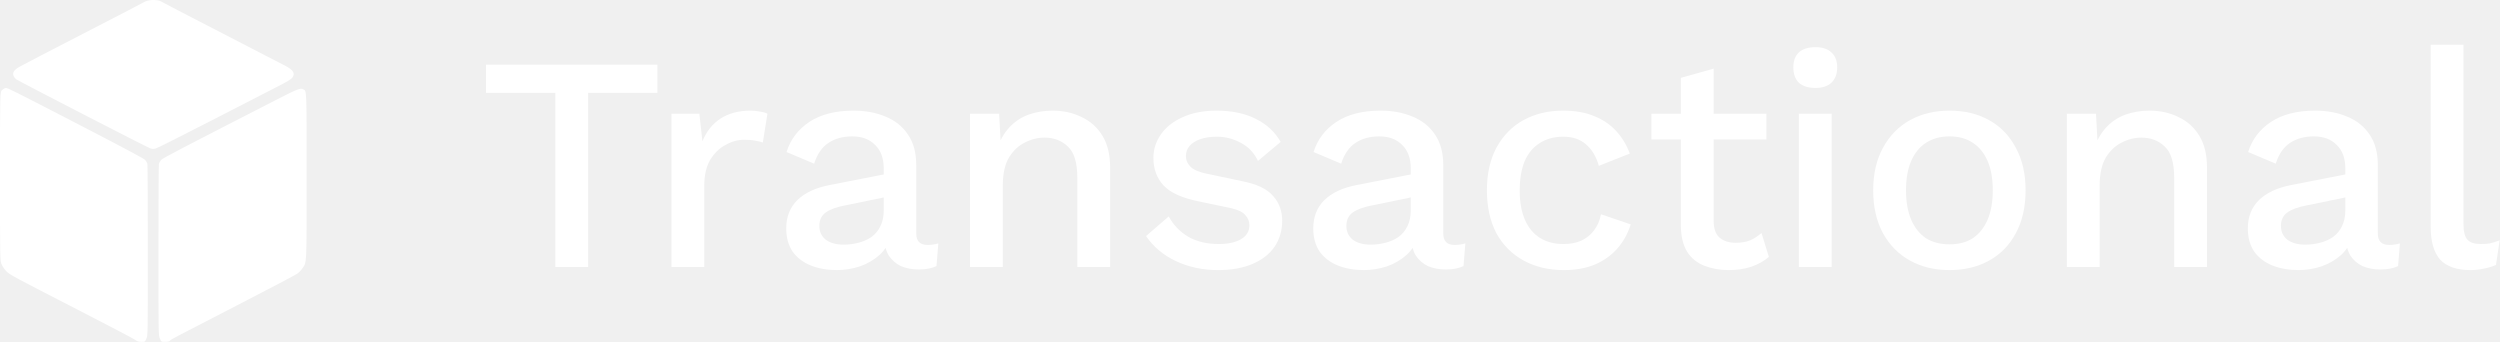
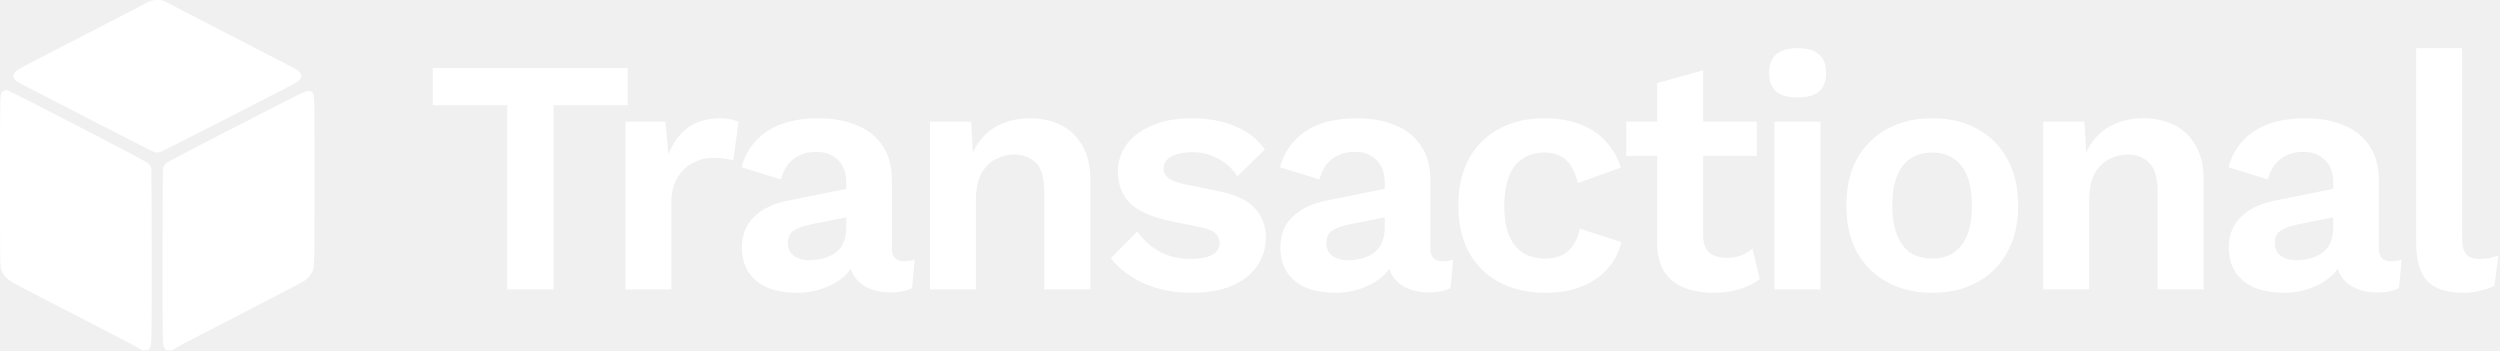
- <svg xmlns="http://www.w3.org/2000/svg" width="1704" height="233" viewBox="0 0 1704 233" fill="none">
-   <path fill-rule="evenodd" clip-rule="evenodd" d="M99.156 0.925C98.919 1.158 80.18 10.886 57.514 22.544C34.848 34.202 14.917 44.551 13.223 45.541C9.491 47.722 8.344 49.54 9.275 51.793C9.595 52.567 10.39 53.578 11.042 54.039C13.207 55.57 100.501 100.545 102.461 101.139C104.039 101.616 104.746 101.614 106.377 101.121C107.471 100.791 123.826 92.576 142.719 82.867C161.613 73.157 181.857 62.76 187.704 59.763C196.433 55.288 198.526 54.029 199.389 52.734C201.195 50.026 200.005 47.903 195.186 45.237C193.692 44.41 173.924 34.193 151.258 22.533C128.592 10.872 109.853 1.145 109.617 0.917C108.009 0.056 103.254 -0.625 99.156 0.925ZM1.479 61.313C3.57628e-07 62.638 0 62.638 0 120.233C0 177.827 -1.19209e-07 177.827 1.214 180.424C1.882 181.853 3.334 183.905 4.441 184.984C6.94 187.419 8.438 188.225 53.438 211.338C73.614 221.701 90.991 230.814 92.054 231.59C93.645 232.751 94.416 233 96.413 233C98.84 233 98.84 233 99.802 230.759C100.763 228.518 100.763 228.518 100.763 170.875C100.763 139.171 100.631 112.569 100.47 111.76C100.309 110.951 99.534 109.648 98.749 108.865C97.842 107.96 81.585 99.31 54.096 85.106C6.794 60.666 5.444 59.989 3.97 59.989C3.413 59.988 2.292 60.584 1.479 61.313ZM188.727 67.821C123.538 101.213 111.35 107.569 110.038 108.865C109.245 109.648 108.464 110.951 108.303 111.76C108.141 112.569 108.009 139.171 108.009 170.875C108.009 228.518 108.009 228.518 108.971 230.759C109.932 233 109.932 233 112.538 233C114.329 233 115.325 232.782 115.721 232.303C116.533 231.321 117.326 230.903 161.221 208.305C182.891 197.149 201.554 187.334 202.695 186.494C203.836 185.655 205.42 183.984 206.215 182.78C209.146 178.344 208.999 181.654 208.999 120.051C208.999 59.731 209.091 62.161 206.759 60.91C204.751 59.832 203.062 60.479 188.727 67.821Z" fill="white" />
-   <path d="M448.101 44.06V63.288H400.867V182H378.504V63.288H331.27V44.06H448.101Z" fill="white" />
-   <path d="M457.664 182V77.5H476.683L478.773 96.31C481.56 89.483 485.67 84.327 491.104 80.844C496.678 77.221 503.505 75.41 511.586 75.41C513.676 75.41 515.766 75.619 517.856 76.037C519.946 76.316 521.688 76.803 523.081 77.5L519.946 97.146C518.414 96.589 516.672 96.171 514.721 95.892C512.91 95.474 510.402 95.265 507.197 95.265C502.878 95.265 498.628 96.449 494.448 98.818C490.268 101.047 486.785 104.461 483.998 109.059C481.351 113.657 480.027 119.509 480.027 126.615V182H457.664Z" fill="white" />
-   <path d="M602.359 114.911C602.359 107.944 600.409 102.58 596.507 98.818C592.745 94.917 587.52 92.966 580.832 92.966C574.562 92.966 569.198 94.429 564.739 97.355C560.281 100.281 557.006 105.018 554.916 111.567L536.106 103.625C538.754 95.126 543.909 88.298 551.572 83.143C559.375 77.988 569.407 75.41 581.668 75.41C590.028 75.41 597.413 76.803 603.822 79.59C610.232 82.237 615.248 86.278 618.87 91.712C622.632 97.146 624.513 104.113 624.513 112.612V159.219C624.513 164.374 627.091 166.952 632.246 166.952C634.754 166.952 637.193 166.604 639.561 165.907L638.307 181.373C635.103 182.906 631.062 183.672 626.185 183.672C621.727 183.672 617.686 182.906 614.063 181.373C610.58 179.701 607.793 177.263 605.703 174.058C603.753 170.714 602.777 166.604 602.777 161.727V160.264L607.375 160.055C606.121 165.489 603.544 170.017 599.642 173.64C595.741 177.123 591.213 179.771 586.057 181.582C580.902 183.254 575.677 184.09 570.382 184.09C563.834 184.09 557.912 183.045 552.617 180.955C547.462 178.865 543.352 175.73 540.286 171.55C537.36 167.231 535.897 161.936 535.897 155.666C535.897 147.863 538.405 141.454 543.421 136.438C548.577 131.422 555.822 128.008 565.157 126.197L605.703 118.255L605.494 133.93L576.025 139.991C570.173 141.106 565.784 142.708 562.858 144.798C559.932 146.888 558.469 149.953 558.469 153.994C558.469 157.895 559.932 161.03 562.858 163.399C565.924 165.628 569.964 166.743 574.98 166.743C578.464 166.743 581.808 166.325 585.012 165.489C588.356 164.653 591.352 163.329 593.999 161.518C596.647 159.567 598.667 157.129 600.06 154.203C601.593 151.138 602.359 147.515 602.359 143.335V114.911Z" fill="white" />
-   <path d="M661.154 182V77.5H681.009L682.472 104.67L679.546 101.744C681.496 95.753 684.283 90.806 687.906 86.905C691.668 82.864 696.057 79.938 701.073 78.127C706.228 76.316 711.662 75.41 717.375 75.41C724.759 75.41 731.378 76.873 737.23 79.799C743.221 82.586 747.958 86.835 751.442 92.548C754.925 98.261 756.667 105.506 756.667 114.284V182H734.304V121.181C734.304 110.87 732.144 103.764 727.825 99.863C723.645 95.822 718.35 93.802 711.941 93.802C707.343 93.802 702.884 94.917 698.565 97.146C694.245 99.236 690.623 102.65 687.697 107.387C684.91 112.124 683.517 118.464 683.517 126.406V182H661.154Z" fill="white" />
-   <path d="M830.264 184.09C819.814 184.09 810.27 182.07 801.631 178.029C792.992 173.988 786.165 168.276 781.149 160.891L796.615 147.515C799.68 153.228 804.069 157.826 809.782 161.309C815.634 164.653 822.601 166.325 830.682 166.325C837.091 166.325 842.177 165.21 845.939 162.981C849.701 160.752 851.582 157.617 851.582 153.576C851.582 150.929 850.676 148.63 848.865 146.679C847.193 144.589 843.919 142.987 839.042 141.872L817.097 137.274C805.95 135.045 798.008 131.492 793.271 126.615C788.534 121.599 786.165 115.259 786.165 107.596C786.165 101.883 787.837 96.589 791.181 91.712C794.525 86.835 799.402 82.934 805.811 80.008C812.36 76.943 820.162 75.41 829.219 75.41C839.669 75.41 848.586 77.291 855.971 81.053C863.356 84.676 868.999 89.901 872.9 96.728L857.434 109.686C854.787 104.113 850.885 100.002 845.73 97.355C840.575 94.568 835.21 93.175 829.637 93.175C825.178 93.175 821.347 93.732 818.142 94.847C814.937 95.962 812.499 97.494 810.827 99.445C809.155 101.396 808.319 103.695 808.319 106.342C808.319 109.129 809.364 111.567 811.454 113.657C813.544 115.747 817.306 117.349 822.74 118.464L846.566 123.48C856.598 125.431 863.634 128.775 867.675 133.512C871.855 138.11 873.945 143.753 873.945 150.441C873.945 157.129 872.203 163.051 868.72 168.206C865.237 173.222 860.221 177.123 853.672 179.91C847.123 182.697 839.321 184.09 830.264 184.09Z" fill="white" />
-   <path d="M961.578 114.911C961.578 107.944 959.627 102.58 955.726 98.818C951.964 94.917 946.739 92.966 940.051 92.966C933.781 92.966 928.417 94.429 923.958 97.355C919.499 100.281 916.225 105.018 914.135 111.567L895.325 103.625C897.972 95.126 903.128 88.298 910.791 83.143C918.594 77.988 928.626 75.41 940.887 75.41C949.247 75.41 956.632 76.803 963.041 79.59C969.45 82.237 974.466 86.278 978.089 91.712C981.851 97.146 983.732 104.113 983.732 112.612V159.219C983.732 164.374 986.31 166.952 991.465 166.952C993.973 166.952 996.411 166.604 998.78 165.907L997.526 181.373C994.321 182.906 990.281 183.672 985.404 183.672C980.945 183.672 976.905 182.906 973.282 181.373C969.799 179.701 967.012 177.263 964.922 174.058C962.971 170.714 961.996 166.604 961.996 161.727V160.264L966.594 160.055C965.34 165.489 962.762 170.017 958.861 173.64C954.96 177.123 950.431 179.771 945.276 181.582C940.121 183.254 934.896 184.09 929.601 184.09C923.052 184.09 917.131 183.045 911.836 180.955C906.681 178.865 902.57 175.73 899.505 171.55C896.579 167.231 895.116 161.936 895.116 155.666C895.116 147.863 897.624 141.454 902.64 136.438C907.795 131.422 915.041 128.008 924.376 126.197L964.922 118.255L964.713 133.93L935.244 139.991C929.392 141.106 925.003 142.708 922.077 144.798C919.151 146.888 917.688 149.953 917.688 153.994C917.688 157.895 919.151 161.03 922.077 163.399C925.142 165.628 929.183 166.743 934.199 166.743C937.682 166.743 941.026 166.325 944.231 165.489C947.575 164.653 950.571 163.329 953.218 161.518C955.865 159.567 957.886 157.129 959.279 154.203C960.812 151.138 961.578 147.515 961.578 143.335V114.911Z" fill="white" />
-   <path d="M1065.31 75.41C1073.67 75.41 1080.78 76.664 1086.63 79.172C1092.62 81.541 1097.64 84.954 1101.68 89.413C1105.72 93.872 1108.78 98.957 1110.87 104.67L1089.77 113.03C1087.95 106.621 1085.03 101.744 1080.99 98.4C1077.09 94.917 1071.93 93.175 1065.52 93.175C1059.25 93.175 1053.89 94.638 1049.43 97.564C1044.97 100.351 1041.56 104.461 1039.19 109.895C1036.96 115.329 1035.84 122.017 1035.84 129.959C1035.84 137.762 1037.03 144.38 1039.4 149.814C1041.76 155.248 1045.18 159.358 1049.64 162.145C1054.1 164.932 1059.39 166.325 1065.52 166.325C1070.26 166.325 1074.37 165.559 1077.85 164.026C1081.34 162.354 1084.19 160.055 1086.42 157.129C1088.79 154.064 1090.39 150.371 1091.23 146.052L1111.5 152.949C1109.55 159.219 1106.49 164.723 1102.31 169.46C1098.26 174.058 1093.18 177.681 1087.05 180.328C1080.92 182.836 1073.88 184.09 1065.94 184.09C1055.63 184.09 1046.5 181.93 1038.56 177.611C1030.62 173.292 1024.42 167.091 1019.96 159.01C1015.64 150.789 1013.48 141.036 1013.48 129.75C1013.48 118.464 1015.64 108.78 1019.96 100.699C1024.42 92.478 1030.55 86.208 1038.35 81.889C1046.29 77.57 1055.28 75.41 1065.31 75.41Z" fill="white" />
-   <path d="M1168.04 46.777V150.65C1168.04 155.805 1169.36 159.567 1172.01 161.936C1174.8 164.305 1178.49 165.489 1183.09 165.489C1186.85 165.489 1190.13 164.932 1192.91 163.817C1195.7 162.563 1198.28 160.891 1200.64 158.801L1205.66 175.103C1202.46 177.89 1198.49 180.119 1193.75 181.791C1189.15 183.324 1183.99 184.09 1178.28 184.09C1172.29 184.09 1166.79 183.115 1161.77 181.164C1156.75 179.213 1152.85 176.078 1150.07 171.759C1147.28 167.3 1145.82 161.518 1145.68 154.412V53.047L1168.04 46.777ZM1203.99 77.5V95.056H1125.61V77.5H1203.99Z" fill="white" />
-   <path d="M1237.39 59.944C1232.52 59.944 1228.75 58.76 1226.11 56.391C1223.6 53.883 1222.34 50.4 1222.34 45.941C1222.34 41.482 1223.6 38.069 1226.11 35.7C1228.75 33.331 1232.52 32.147 1237.39 32.147C1242.13 32.147 1245.75 33.331 1248.26 35.7C1250.91 38.069 1252.23 41.482 1252.23 45.941C1252.23 50.4 1250.91 53.883 1248.26 56.391C1245.75 58.76 1242.13 59.944 1237.39 59.944ZM1248.47 77.5V182H1226.11V77.5H1248.47Z" fill="white" />
-   <path d="M1328.81 75.41C1338.98 75.41 1347.97 77.57 1355.77 81.889C1363.58 86.208 1369.64 92.478 1373.96 100.699C1378.41 108.78 1380.64 118.464 1380.64 129.75C1380.64 141.036 1378.41 150.789 1373.96 159.01C1369.64 167.091 1363.58 173.292 1355.77 177.611C1347.97 181.93 1338.98 184.09 1328.81 184.09C1318.64 184.09 1309.65 181.93 1301.85 177.611C1294.05 173.292 1287.92 167.091 1283.46 159.01C1279 150.789 1276.77 141.036 1276.77 129.75C1276.77 118.464 1279 108.78 1283.46 100.699C1287.92 92.478 1294.05 86.208 1301.85 81.889C1309.65 77.57 1318.64 75.41 1328.81 75.41ZM1328.81 92.966C1322.54 92.966 1317.18 94.429 1312.72 97.355C1308.4 100.142 1305.06 104.252 1302.69 109.686C1300.32 115.12 1299.13 121.808 1299.13 129.75C1299.13 137.553 1300.32 144.241 1302.69 149.814C1305.06 155.248 1308.4 159.428 1312.72 162.354C1317.18 165.141 1322.54 166.534 1328.81 166.534C1335.08 166.534 1340.38 165.141 1344.7 162.354C1349.02 159.428 1352.36 155.248 1354.73 149.814C1357.1 144.241 1358.28 137.553 1358.28 129.75C1358.28 121.808 1357.1 115.12 1354.73 109.686C1352.36 104.252 1349.02 100.142 1344.7 97.355C1340.38 94.429 1335.08 92.966 1328.81 92.966Z" fill="white" />
-   <path d="M1408.78 182V77.5H1428.63L1430.1 104.67L1427.17 101.744C1429.12 95.753 1431.91 90.806 1435.53 86.905C1439.29 82.864 1443.68 79.938 1448.7 78.127C1453.85 76.316 1459.29 75.41 1465 75.41C1472.38 75.41 1479 76.873 1484.85 79.799C1490.84 82.586 1495.58 86.835 1499.07 92.548C1502.55 98.261 1504.29 105.506 1504.29 114.284V182H1481.93V121.181C1481.93 110.87 1479.77 103.764 1475.45 99.863C1471.27 95.822 1465.97 93.802 1459.56 93.802C1454.97 93.802 1450.51 94.917 1446.19 97.146C1441.87 99.236 1438.25 102.65 1435.32 107.387C1432.53 112.124 1431.14 118.464 1431.14 126.406V182H1408.78Z" fill="white" />
-   <path d="M1598.58 114.911C1598.58 107.944 1596.63 102.58 1592.73 98.818C1588.97 94.917 1583.74 92.966 1577.05 92.966C1570.78 92.966 1565.42 94.429 1560.96 97.355C1556.5 100.281 1553.23 105.018 1551.14 111.567L1532.33 103.625C1534.97 95.126 1540.13 88.298 1547.79 83.143C1555.59 77.988 1565.63 75.41 1577.89 75.41C1586.25 75.41 1593.63 76.803 1600.04 79.59C1606.45 82.237 1611.47 86.278 1615.09 91.712C1618.85 97.146 1620.73 104.113 1620.73 112.612V159.219C1620.73 164.374 1623.31 166.952 1628.47 166.952C1630.97 166.952 1633.41 166.604 1635.78 165.907L1634.53 181.373C1631.32 182.906 1627.28 183.672 1622.41 183.672C1617.95 183.672 1613.91 182.906 1610.28 181.373C1606.8 179.701 1604.01 177.263 1601.92 174.058C1599.97 170.714 1599 166.604 1599 161.727V160.264L1603.6 160.055C1602.34 165.489 1599.76 170.017 1595.86 173.64C1591.96 177.123 1587.43 179.771 1582.28 181.582C1577.12 183.254 1571.9 184.09 1566.6 184.09C1560.05 184.09 1554.13 183.045 1548.84 180.955C1543.68 178.865 1539.57 175.73 1536.51 171.55C1533.58 167.231 1532.12 161.936 1532.12 155.666C1532.12 147.863 1534.63 141.454 1539.64 136.438C1544.8 131.422 1552.04 128.008 1561.38 126.197L1601.92 118.255L1601.71 133.93L1572.24 139.991C1566.39 141.106 1562 142.708 1559.08 144.798C1556.15 146.888 1554.69 149.953 1554.69 153.994C1554.69 157.895 1556.15 161.03 1559.08 163.399C1562.14 165.628 1566.18 166.743 1571.2 166.743C1574.68 166.743 1578.03 166.325 1581.23 165.489C1584.58 164.653 1587.57 163.329 1590.22 161.518C1592.87 159.567 1594.89 157.129 1596.28 154.203C1597.81 151.138 1598.58 147.515 1598.58 143.335V114.911Z" fill="white" />
-   <path d="M1679.11 30.475V152.74C1679.11 157.895 1680.02 161.448 1681.83 163.399C1683.64 165.35 1686.63 166.325 1690.81 166.325C1693.32 166.325 1695.41 166.186 1697.08 165.907C1698.89 165.489 1701.12 164.792 1703.77 163.817L1701.26 180.537C1698.89 181.652 1696.18 182.488 1693.11 183.045C1690.05 183.742 1686.98 184.09 1683.92 184.09C1674.58 184.09 1667.68 181.721 1663.23 176.984C1658.91 172.107 1656.75 164.653 1656.75 154.621V30.475H1679.11Z" fill="white" />
+ <svg xmlns="http://www.w3.org/2000/svg" width="1192" height="167" viewBox="0 0 1192 167" fill="none">
+   <path fill-rule="evenodd" clip-rule="evenodd" d="M71.164 0.663C70.995 0.83 57.546 7.803 41.278 16.158C25.011 24.514 10.706 31.931 9.49 32.641C6.812 34.205 5.989 35.507 6.657 37.122C6.886 37.677 7.457 38.401 7.925 38.732C9.478 39.829 72.13 72.064 73.537 72.49C74.669 72.832 75.176 72.83 76.347 72.478C77.132 72.241 88.87 66.353 102.43 59.394C115.99 52.434 130.519 44.983 134.716 42.834C140.981 39.627 142.483 38.725 143.102 37.796C144.398 35.855 143.544 34.334 140.086 32.423C139.013 31.83 124.826 24.507 108.558 16.15C92.291 7.793 78.842 0.821 78.672 0.657C77.519 0.04 74.106 -0.448 71.164 0.663ZM1.062 43.946C2.38419e-07 44.895 0 44.895 0 86.175C0 127.455 -5.96046e-08 127.455 0.871 129.317C1.351 130.341 2.393 131.811 3.187 132.585C4.981 134.331 6.056 134.908 38.353 151.474C52.833 158.902 65.304 165.433 66.067 165.989C67.21 166.821 67.763 167 69.196 167C70.938 167 70.938 167 71.628 165.394C72.318 163.787 72.318 163.787 72.318 122.472C72.318 99.749 72.223 80.683 72.108 80.103C71.992 79.523 71.436 78.589 70.873 78.028C70.221 77.379 58.554 71.18 38.825 60.999C4.876 43.481 3.907 42.996 2.849 42.996C2.45 42.996 1.645 43.423 1.062 43.946ZM135.45 48.61C88.663 72.543 79.916 77.099 78.975 78.028C78.405 78.589 77.845 79.523 77.729 80.103C77.613 80.683 77.519 99.749 77.519 122.472C77.519 163.787 77.519 163.787 78.209 165.394C78.899 167 78.899 167 80.769 167C82.055 167 82.769 166.844 83.054 166.5C83.636 165.797 84.205 165.497 115.709 149.3C131.261 141.304 144.656 134.269 145.475 133.668C146.294 133.066 147.431 131.868 148.001 131.006C150.104 127.826 149.999 130.198 149.999 86.046C149.999 42.812 150.065 44.553 148.392 43.657C146.95 42.884 145.738 43.348 135.45 48.61Z" fill="white" />
+   <path d="M299.28 32.4V50.16H263.92V138H241.84V50.16H206.32V32.4H299.28Z" fill="white" />
+   <path d="M298.214 138V58H317.254L318.694 73.68C320.827 68.133 323.92 63.867 327.974 60.88C332.134 57.893 337.307 56.4 343.494 56.4C345.307 56.4 346.96 56.56 348.454 56.88C349.947 57.2 351.174 57.627 352.134 58.16L349.574 76.56C348.507 76.133 347.174 75.813 345.574 75.6C344.08 75.387 342.107 75.28 339.654 75.28C336.454 75.28 333.36 76.08 330.374 77.68C327.387 79.173 324.934 81.52 323.014 84.72C321.094 87.813 320.134 91.76 320.134 96.56V138H298.214Z" fill="white" />
+   <path d="M403.508 86.96C403.508 82.373 402.174 78.8 399.508 76.24C396.948 73.68 393.534 72.4 389.267 72.4C385.321 72.4 381.854 73.413 378.867 75.44C375.881 77.467 373.694 80.827 372.307 85.52L353.587 79.76C355.401 72.72 359.347 67.067 365.427 62.8C371.614 58.533 379.881 56.4 390.228 56.4C397.268 56.4 403.401 57.52 408.628 59.76C413.854 61.893 417.908 65.147 420.788 69.52C423.774 73.893 425.268 79.387 425.268 86V118.48C425.268 122.533 427.187 124.56 431.027 124.56C432.841 124.56 434.547 124.293 436.147 123.76L434.867 137.36C432.094 138.747 428.627 139.44 424.467 139.44C420.734 139.44 417.374 138.8 414.388 137.52C411.401 136.24 409.054 134.32 407.348 131.76C405.641 129.093 404.788 125.787 404.788 121.84V121.2L408.628 120.56C407.988 124.613 406.228 128.08 403.348 130.96C400.468 133.733 396.948 135.867 392.788 137.36C388.734 138.853 384.521 139.6 380.147 139.6C374.707 139.6 370.014 138.8 366.068 137.2C362.121 135.493 359.081 133.04 356.948 129.84C354.814 126.64 353.747 122.693 353.747 118C353.747 112.027 355.668 107.173 359.508 103.44C363.348 99.6 368.841 96.987 375.987 95.6L406.068 89.52L405.908 103.12L386.707 106.96C383.081 107.707 380.308 108.72 378.388 110C376.574 111.173 375.668 113.147 375.668 115.92C375.668 118.587 376.627 120.613 378.547 122C380.574 123.387 382.974 124.08 385.747 124.08C387.987 124.08 390.174 123.813 392.307 123.28C394.441 122.747 396.361 121.893 398.068 120.72C399.774 119.547 401.108 117.947 402.068 115.92C403.028 113.893 403.508 111.44 403.508 108.56V86.96Z" fill="white" />
+   <path d="M443.383 138V58H463.062L464.342 82L461.622 79.44C462.902 74.213 464.929 69.893 467.703 66.48C470.476 63.067 473.836 60.56 477.783 58.96C481.836 57.253 486.263 56.4 491.062 56.4C496.609 56.4 501.516 57.467 505.783 59.6C510.156 61.733 513.569 64.987 516.023 69.36C518.583 73.627 519.862 79.013 519.862 85.52V138H497.943V91.76C497.943 84.933 496.609 80.24 493.943 77.68C491.276 75.013 487.809 73.68 483.543 73.68C480.556 73.68 477.622 74.427 474.742 75.92C471.969 77.307 469.676 79.6 467.863 82.8C466.156 86 465.302 90.267 465.302 95.6V138H443.383Z" fill="white" />
+   <path d="M568.045 139.6C559.938 139.6 552.525 138.16 545.805 135.28C539.192 132.4 533.805 128.347 529.645 123.12L542.285 110.32C544.845 114.16 548.258 117.307 552.525 119.76C556.792 122.213 561.858 123.44 567.725 123.44C571.885 123.44 575.192 122.853 577.645 121.68C580.205 120.4 581.485 118.427 581.485 115.76C581.485 114.053 580.898 112.613 579.725 111.44C578.552 110.16 576.205 109.147 572.685 108.4L558.605 105.52C549.325 103.6 542.712 100.72 538.765 96.88C534.925 92.933 533.005 87.867 533.005 81.68C533.005 77.307 534.285 73.2 536.845 69.36C539.512 65.52 543.458 62.427 548.685 60.08C553.912 57.627 560.418 56.4 568.205 56.4C576.205 56.4 583.138 57.68 589.005 60.24C594.978 62.693 599.672 66.373 603.085 71.28L589.965 84.08C587.618 80.347 584.525 77.52 580.685 75.6C576.952 73.573 573.005 72.56 568.845 72.56C565.858 72.56 563.298 72.88 561.165 73.52C559.032 74.16 557.432 75.067 556.365 76.24C555.298 77.307 554.765 78.693 554.765 80.4C554.765 82.107 555.512 83.6 557.005 84.88C558.498 86.053 561.218 87.067 565.165 87.92L581.485 91.28C589.378 92.88 595.032 95.6 598.445 99.44C601.858 103.173 603.565 107.707 603.565 113.04C603.565 118.16 602.178 122.747 599.405 126.8C596.738 130.747 592.738 133.893 587.405 136.24C582.178 138.48 575.725 139.6 568.045 139.6Z" fill="white" />
+   <path d="M660.245 86.96C660.245 82.373 658.912 78.8 656.245 76.24C653.685 73.68 650.272 72.4 646.005 72.4C642.058 72.4 638.592 73.413 635.605 75.44C632.618 77.467 630.432 80.827 629.045 85.52L610.325 79.76C612.138 72.72 616.085 67.067 622.165 62.8C628.352 58.533 636.618 56.4 646.965 56.4C654.005 56.4 660.138 57.52 665.365 59.76C670.592 61.893 674.645 65.147 677.525 69.52C680.512 73.893 682.005 79.387 682.005 86V118.48C682.005 122.533 683.925 124.56 687.765 124.56C689.578 124.56 691.285 124.293 692.885 123.76L691.605 137.36C688.832 138.747 685.365 139.44 681.205 139.44C677.472 139.44 674.112 138.8 671.125 137.52C668.138 136.24 665.792 134.32 664.085 131.76C662.378 129.093 661.525 125.787 661.525 121.84V121.2L665.365 120.56C664.725 124.613 662.965 128.08 660.085 130.96C657.205 133.733 653.685 135.867 649.525 137.36C645.472 138.853 641.258 139.6 636.885 139.6C631.445 139.6 626.752 138.8 622.805 137.2C618.858 135.493 615.818 133.04 613.685 129.84C611.552 126.64 610.485 122.693 610.485 118C610.485 112.027 612.405 107.173 616.245 103.44C620.085 99.6 625.578 96.987 632.725 95.6L662.805 89.52L662.645 103.12L643.445 106.96C639.818 107.707 637.045 108.72 635.125 110C633.312 111.173 632.405 113.147 632.405 115.92C632.405 118.587 633.365 120.613 635.285 122C637.312 123.387 639.712 124.08 642.485 124.08C644.725 124.08 646.912 123.813 649.045 123.28C651.178 122.747 653.098 121.893 654.805 120.72C656.512 119.547 657.845 117.947 658.805 115.92C659.765 113.893 660.245 111.44 660.245 108.56V86.96Z" fill="white" />
+   <path d="M736.128 56.4C743.274 56.4 749.301 57.467 754.208 59.6C759.221 61.627 763.221 64.453 766.208 68.08C769.301 71.6 771.488 75.547 772.768 79.92L752.288 87.28C751.221 82.48 749.408 78.853 746.848 76.4C744.288 73.947 740.821 72.72 736.448 72.72C732.394 72.72 728.927 73.68 726.047 75.6C723.167 77.413 720.981 80.24 719.487 84.08C717.994 87.813 717.247 92.507 717.247 98.16C717.247 103.813 717.994 108.507 719.487 112.24C721.087 115.973 723.328 118.747 726.208 120.56C729.194 122.373 732.661 123.28 736.607 123.28C739.807 123.28 742.528 122.747 744.768 121.68C747.008 120.507 748.821 118.853 750.208 116.72C751.701 114.587 752.714 112.027 753.247 109.04L773.088 115.44C771.914 120.24 769.728 124.453 766.528 128.08C763.328 131.707 759.221 134.533 754.208 136.56C749.194 138.587 743.381 139.6 736.768 139.6C728.554 139.6 721.301 137.947 715.008 134.64C708.714 131.333 703.861 126.587 700.448 120.4C697.034 114.213 695.328 106.747 695.328 98C695.328 89.253 697.034 81.787 700.448 75.6C703.861 69.413 708.661 64.667 714.848 61.36C721.034 58.053 728.128 56.4 736.128 56.4Z" fill="white" />
+   <path d="M812.04 33.52V111.92C812.04 115.76 813 118.587 814.92 120.4C816.947 122.107 819.667 122.96 823.08 122.96C825.747 122.96 828.093 122.587 830.12 121.84C832.147 120.987 833.96 119.867 835.56 118.48L839.08 133.04C836.52 135.067 833.32 136.667 829.48 137.84C825.64 139.013 821.587 139.6 817.32 139.6C811.987 139.6 807.24 138.8 803.08 137.2C799.027 135.6 795.827 133.04 793.48 129.52C791.24 126 790.12 121.307 790.12 115.44V39.6L812.04 33.52ZM837.64 58V74.32H775.4V58H837.64Z" fill="white" />
+   <path d="M857.11 46.48C852.523 46.48 849.11 45.52 846.87 43.6C844.63 41.573 843.51 38.64 843.51 34.8C843.51 30.853 844.63 27.92 846.87 26C849.11 23.973 852.523 22.96 857.11 22.96C861.697 22.96 865.11 23.973 867.35 26C869.59 27.92 870.71 30.853 870.71 34.8C870.71 38.64 869.59 41.573 867.35 43.6C865.11 45.52 861.697 46.48 857.11 46.48ZM867.99 58V138H846.07V58H867.99Z" fill="white" />
+   <path d="M921.306 56.4C929.413 56.4 936.506 58.053 942.586 61.36C948.773 64.667 953.573 69.413 956.986 75.6C960.506 81.787 962.266 89.253 962.266 98C962.266 106.64 960.506 114.107 956.986 120.4C953.573 126.587 948.773 131.333 942.586 134.64C936.506 137.947 929.413 139.6 921.306 139.6C913.306 139.6 906.213 137.947 900.026 134.64C893.84 131.333 888.986 126.587 885.466 120.4C882.053 114.107 880.346 106.64 880.346 98C880.346 89.253 882.053 81.787 885.466 75.6C888.986 69.413 893.84 64.667 900.026 61.36C906.213 58.053 913.306 56.4 921.306 56.4ZM921.306 72.72C917.253 72.72 913.786 73.68 910.906 75.6C908.133 77.413 906 80.187 904.506 83.92C903.013 87.653 902.266 92.347 902.266 98C902.266 103.653 903.013 108.347 904.506 112.08C906 115.813 908.133 118.64 910.906 120.56C913.786 122.373 917.253 123.28 921.306 123.28C925.253 123.28 928.613 122.373 931.386 120.56C934.266 118.64 936.453 115.813 937.946 112.08C939.44 108.347 940.186 103.653 940.186 98C940.186 92.347 939.44 87.653 937.946 83.92C936.453 80.187 934.266 77.413 931.386 75.6C928.613 73.68 925.253 72.72 921.306 72.72Z" fill="white" />
+   <path d="M974.208 138V58H993.888L995.167 82L992.448 79.44C993.728 74.213 995.754 69.893 998.528 66.48C1001.3 63.067 1004.66 60.56 1008.61 58.96C1012.66 57.253 1017.09 56.4 1021.89 56.4C1027.43 56.4 1032.34 57.467 1036.61 59.6C1040.98 61.733 1044.39 64.987 1046.85 69.36C1049.41 73.627 1050.69 79.013 1050.69 85.52V138H1028.77V91.76C1028.77 84.933 1027.43 80.24 1024.77 77.68C1022.1 75.013 1018.63 73.68 1014.37 73.68C1011.38 73.68 1008.45 74.427 1005.57 75.92C1002.79 77.307 1000.5 79.6 998.688 82.8C996.981 86 996.128 90.267 996.128 95.6V138H974.208Z" fill="white" />
+   <path d="M1112.47 86.96C1112.47 82.373 1111.14 78.8 1108.47 76.24C1105.91 73.68 1102.5 72.4 1098.23 72.4C1094.28 72.4 1090.82 73.413 1087.83 75.44C1084.84 77.467 1082.66 80.827 1081.27 85.52L1062.55 79.76C1064.36 72.72 1068.31 67.067 1074.39 62.8C1080.58 58.533 1088.84 56.4 1099.19 56.4C1106.23 56.4 1112.36 57.52 1117.59 59.76C1122.82 61.893 1126.87 65.147 1129.75 69.52C1132.74 73.893 1134.23 79.387 1134.23 86V118.48C1134.23 122.533 1136.15 124.56 1139.99 124.56C1141.8 124.56 1143.51 124.293 1145.11 123.76L1143.83 137.36C1141.06 138.747 1137.59 139.44 1133.43 139.44C1129.7 139.44 1126.34 138.8 1123.35 137.52C1120.36 136.24 1118.02 134.32 1116.31 131.76C1114.6 129.093 1113.75 125.787 1113.75 121.84V121.2L1117.59 120.56C1116.95 124.613 1115.19 128.08 1112.31 130.96C1109.43 133.733 1105.91 135.867 1101.75 137.36C1097.7 138.853 1093.48 139.6 1089.11 139.6C1083.67 139.6 1078.98 138.8 1075.03 137.2C1071.08 135.493 1068.04 133.04 1065.91 129.84C1063.78 126.64 1062.71 122.693 1062.71 118C1062.71 112.027 1064.63 107.173 1068.47 103.44C1072.31 99.6 1077.8 96.987 1084.95 95.6L1115.03 89.52L1114.87 103.12L1095.67 106.96C1092.04 107.707 1089.27 108.72 1087.35 110C1085.54 111.173 1084.63 113.147 1084.63 115.92C1084.63 118.587 1085.59 120.613 1087.51 122C1089.54 123.387 1091.94 124.08 1094.71 124.08C1096.95 124.08 1099.14 123.813 1101.27 123.28C1103.4 122.747 1105.32 121.893 1107.03 120.72C1108.74 119.547 1110.07 117.947 1111.03 115.92C1111.99 113.893 1112.47 111.44 1112.47 108.56V86.96Z" fill="white" />
+   <path d="M1173.95 22.96V113.36C1173.95 117.093 1174.58 119.707 1175.86 121.2C1177.14 122.693 1179.28 123.44 1182.27 123.44C1184.08 123.44 1185.57 123.333 1186.74 123.12C1187.92 122.8 1189.41 122.373 1191.22 121.84L1189.31 136.24C1187.49 137.307 1185.2 138.107 1182.43 138.64C1179.76 139.28 1177.09 139.6 1174.43 139.6C1166.64 139.6 1160.93 137.733 1157.31 134C1153.79 130.16 1152.03 124.08 1152.03 115.76V22.96H1173.95Z" fill="white" />
</svg>
